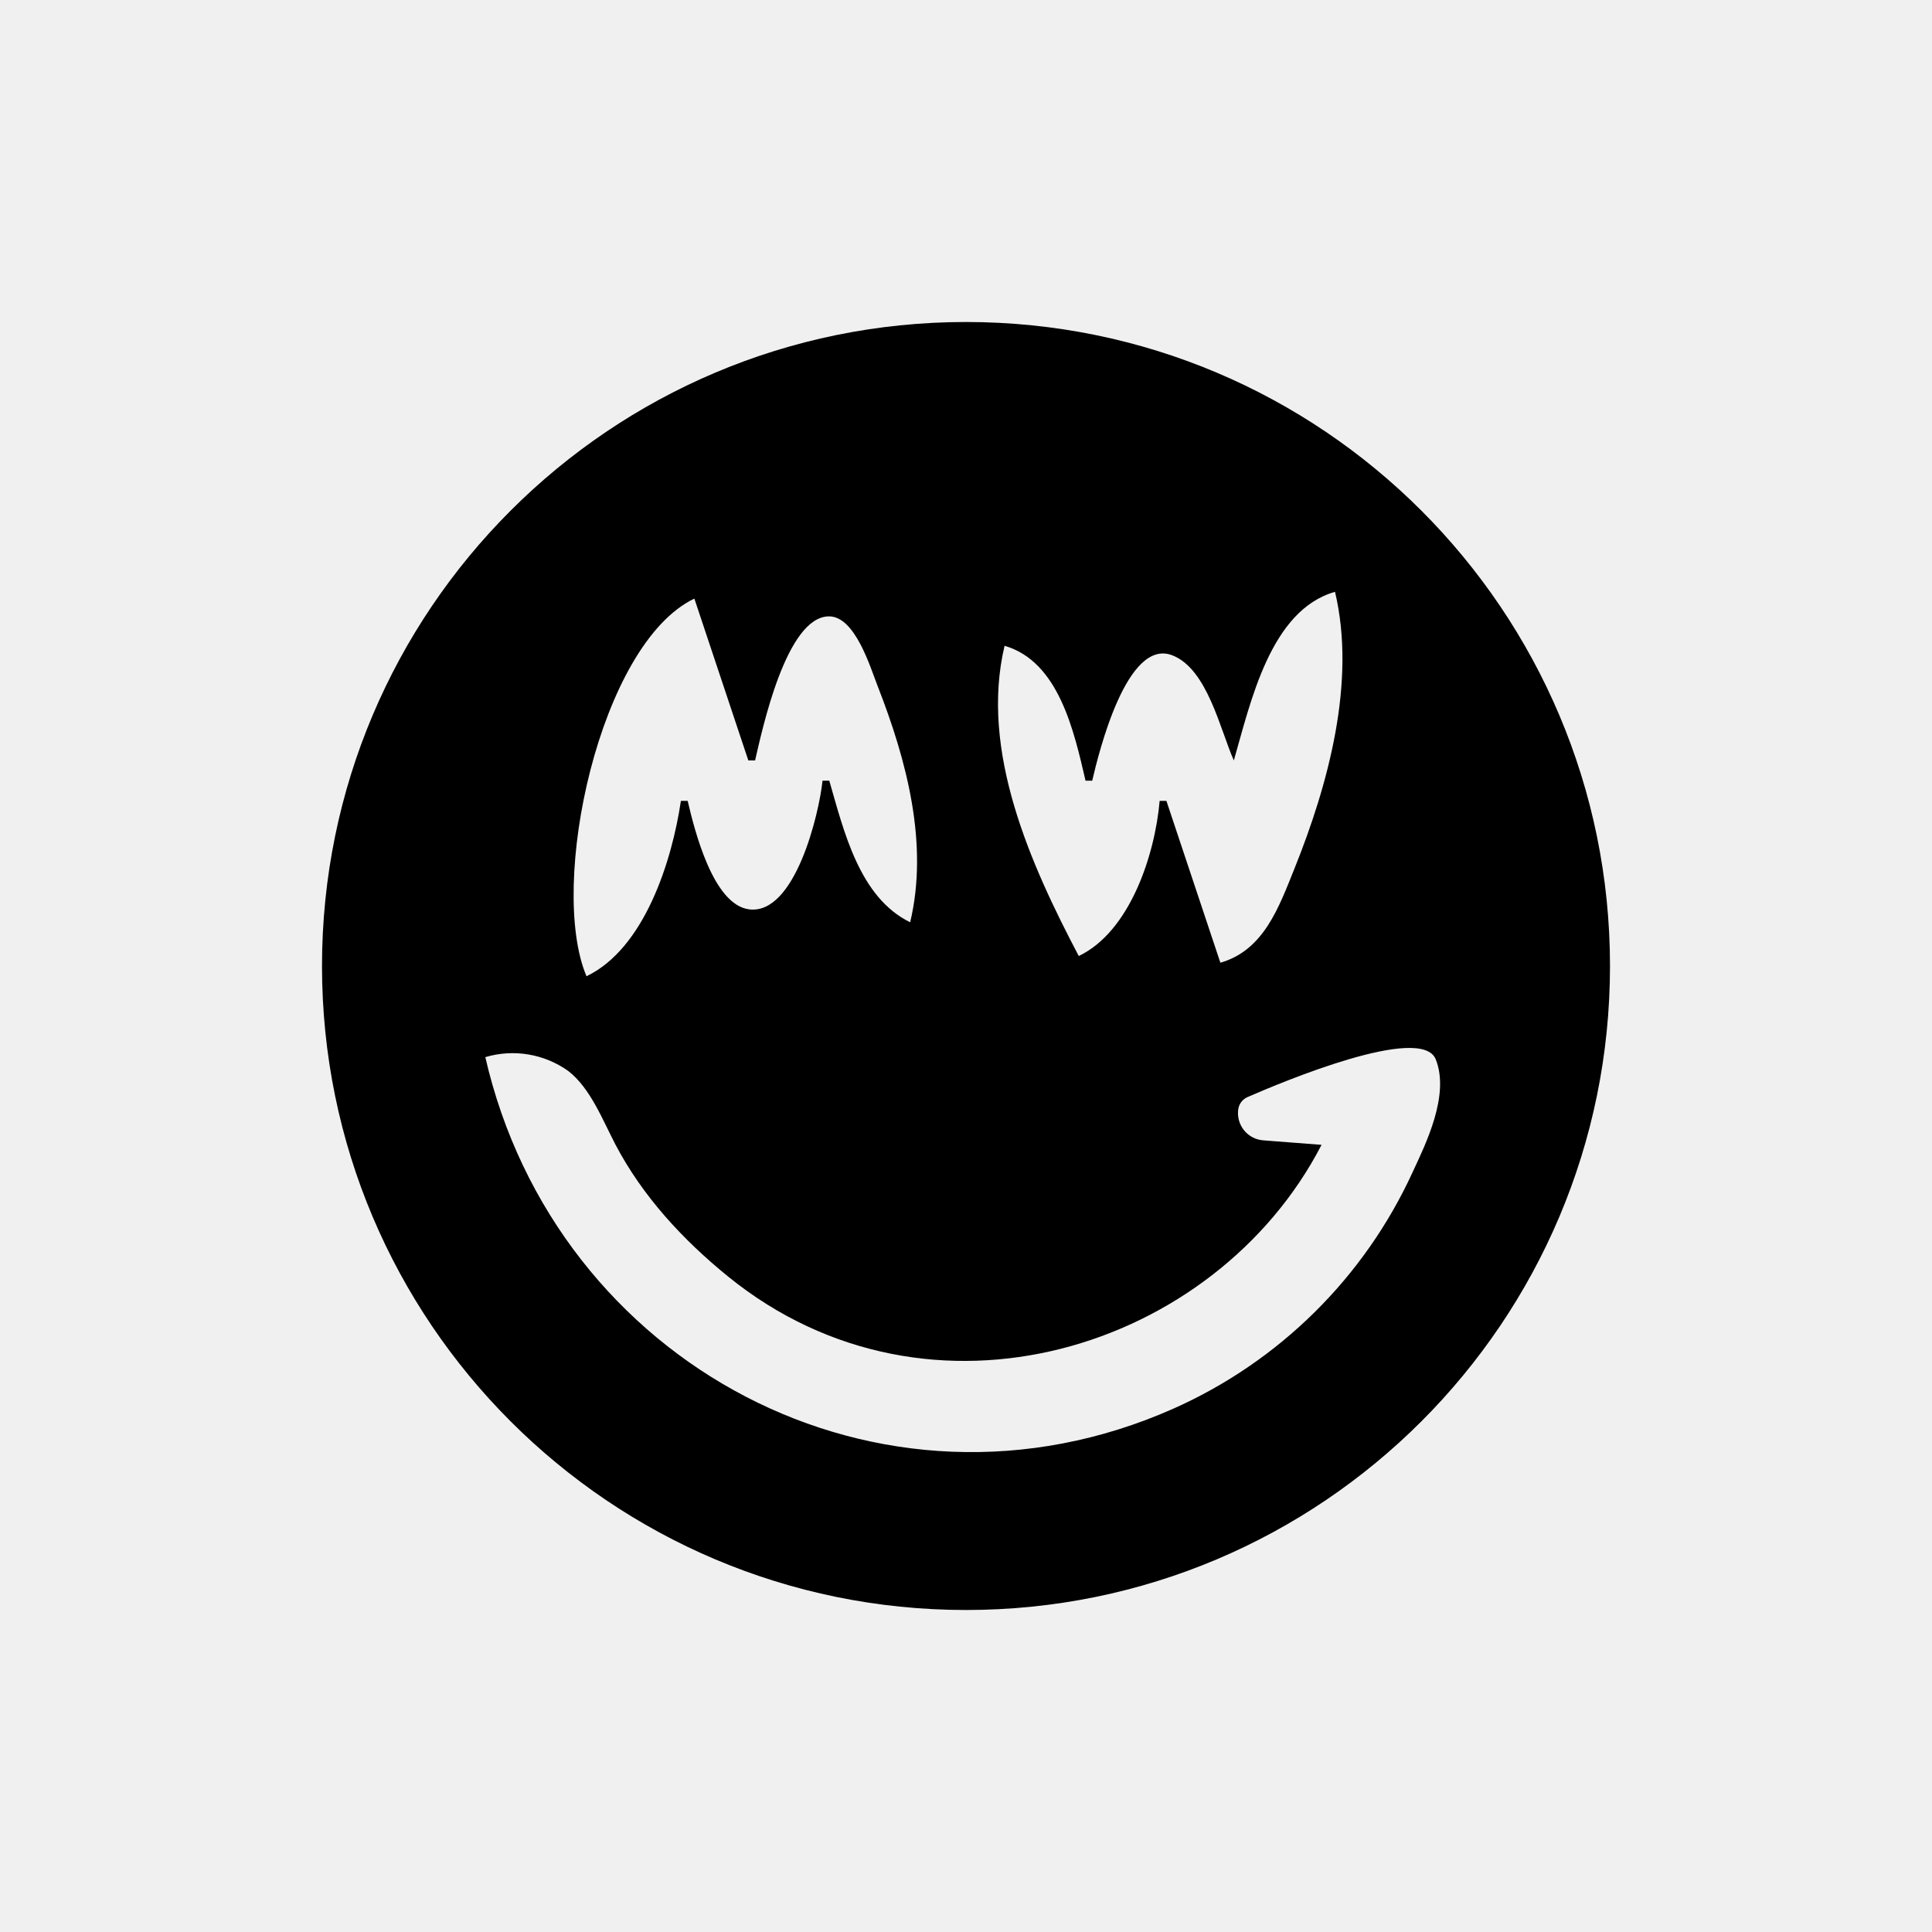
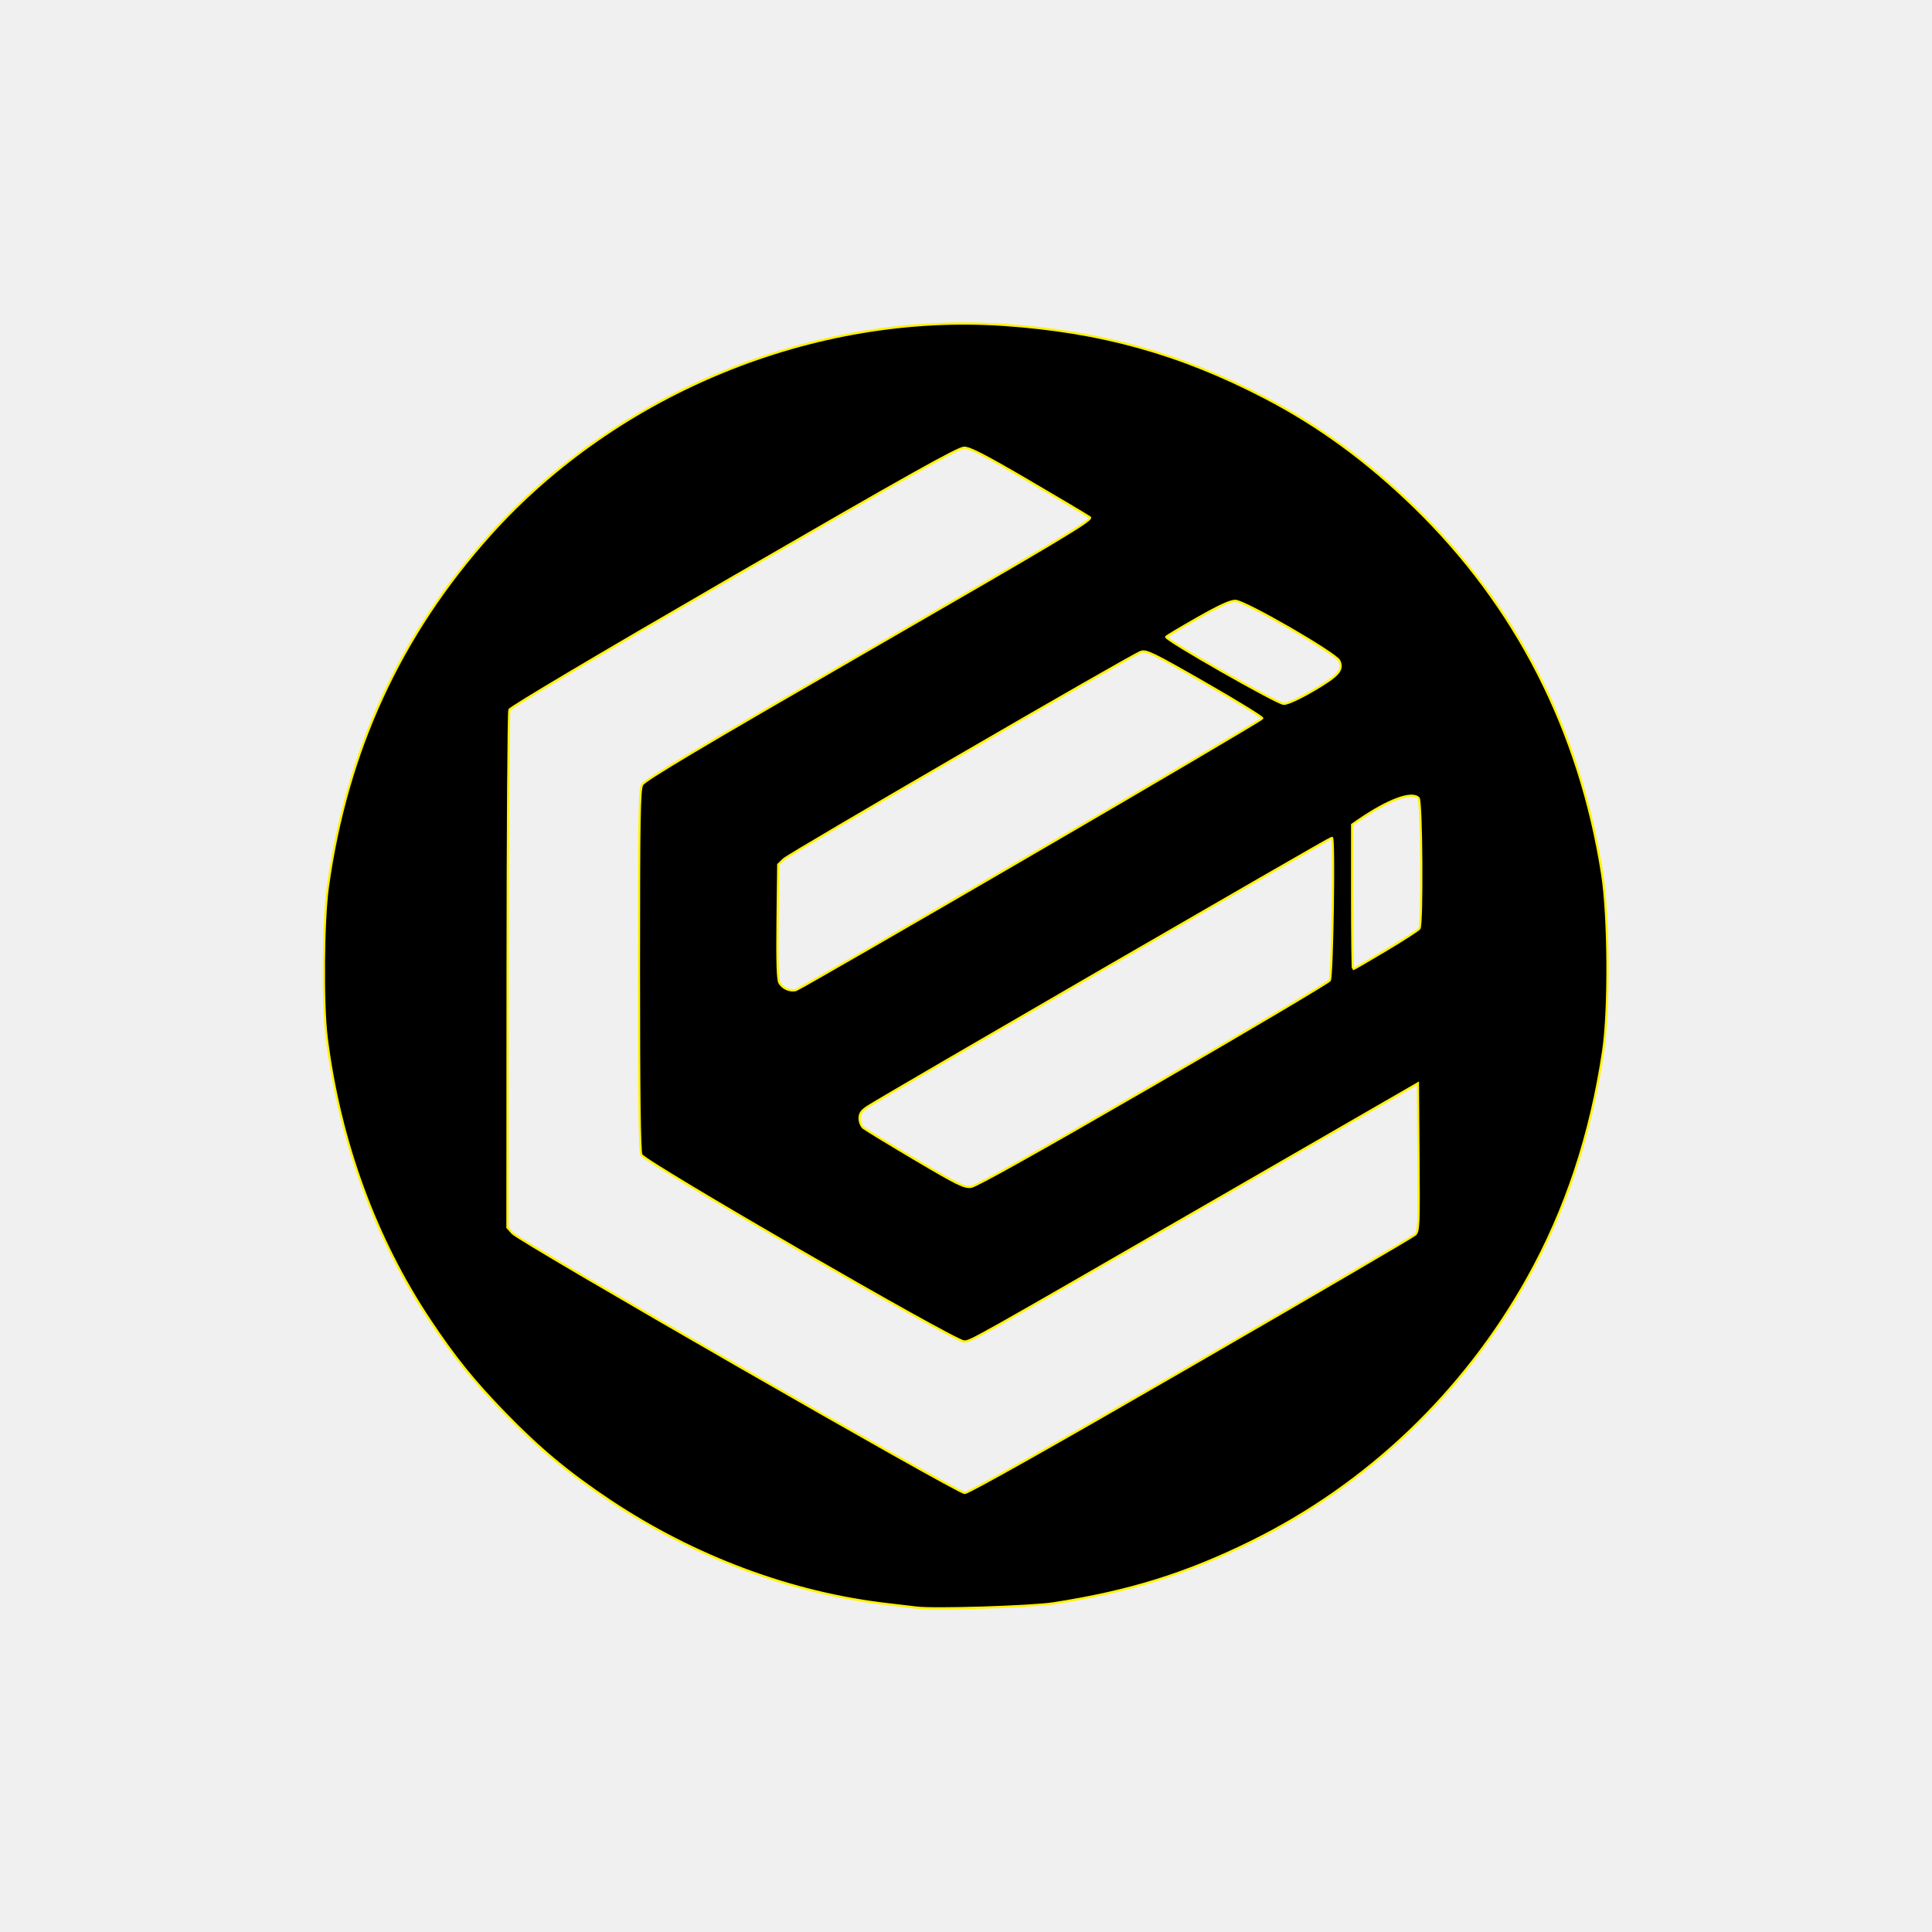
- <svg xmlns="http://www.w3.org/2000/svg" width="300" height="300" viewBox="0 0 300 300">
-   <path d="M150,50A100,100,0,1,0,250,150,100,100,0,0,0,150,50Zm32.17,168.75c-45.43,20.14-95.87-6.9-106.81-54.6a14.879,14.879,0,0,1,12.85,2.13c3.46,2.66,5.35,7.61,7.38,11.49,4.21,8.01,10.46,14.76,17.47,20.45,31.31,25.4,75.72,11.34,92.15-20.45,0,0-5.12-.4-9.08-.7a4.235,4.235,0,0,1-3.85-4.85,2.432,2.432,0,0,1,1.42-1.86c5.4-2.36,27.01-11.41,29.24-5.87,2.23,5.56-1.6,13.23-3.56,17.46A73.921,73.921,0,0,1,182.17,218.75Zm-40.84-75.54c-7.88-3.85-10.28-14.11-12.56-21.99h-1.05c-.51,5.05-4.26,20.93-11.42,19.98-5.61-.75-8.46-12.34-9.52-16.84h-1.05c-1.38,9.33-5.66,22.93-14.66,27.23-5.99-14.19,2.02-51.6,16.75-58.64l8.38,25.13h1.05c1.13-4.89,4.86-22.37,11.49-22.37,4.05,0,6.4,7.92,7.55,10.85C140.76,117.98,144.24,131,141.33,143.21Zm14.66-42.93c8.41,2.42,10.79,13.28,12.57,20.94h1.04c1.04-4.47,5.39-22.17,12.42-19.47,5.46,2.1,7.44,11.55,9.57,16.33,2.59-8.95,5.65-23.33,15.71-26.18,3.32,13.96-1.06,29.94-6.28,42.93-2.44,6.06-4.78,12.73-11.52,14.66l-8.38-25.13h-1.05c-.73,8.38-4.61,20.29-12.56,24.09C160.06,134.29,152.1,116.64,155.99,100.28Z" />
+ <svg xmlns="http://www.w3.org/2000/svg" width="300" height="300" viewBox="0 0 300 300" version="1.1" id="svg5266" xml:space="preserve">
+   <defs id="defs5270">
+     <style id="style2">.a{fill:#fff;}.b{fill:#fff200;}</style>
+   </defs>
+   <path style="display:inline;fill:#000000;fill-opacity:1;stroke:#fff200;stroke-width:0.346;stroke-opacity:1" d="m 142.302,249.625 c -0.571,-0.079 -2.518,-0.31 -4.326,-0.513 -14.932,-1.675 -30.118,-7.319 -43.26,-16.079 -6.429,-4.285 -10.916,-8.017 -16.276,-13.534 -4.898,-5.043 -7.803,-8.64 -11.701,-14.49 -8.485,-12.736 -14.013,-27.901 -16.021,-43.952 -0.646,-5.166 -0.538,-18.095 0.196,-23.361 2.945,-21.133 11.218,-39.101 25.172,-54.672 19.796,-22.089 50.348,-34.572 79.737,-32.578 15.122,1.026 27.437,4.458 40.642,11.327 8.325,4.331 15.82,9.808 23.118,16.894 15.824,15.365 25.731,34.738 29.21,57.125 1.018,6.553 1.102,20.991 0.158,27.34 -1.947,13.096 -5.797,24.699 -11.712,35.3 -9.959,17.848 -24.938,32.126 -43.023,41.012 -10.129,4.977 -18.869,7.693 -30.628,9.52 -3.459,0.537 -18.754,1.012 -21.284,0.66 z m 42.618,-37.568 c 18.817,-10.875 34.487,-20.031 34.823,-20.347 0.563,-0.529 0.603,-1.463 0.519,-12.032 l -0.091,-11.458 -27.86,16.078 c -42.65,24.614 -41.555,23.998 -42.634,23.998 -1.429,0 -49.576,-27.852 -50.088,-28.975 -0.258,-0.566 -0.374,-9.456 -0.374,-28.681 0,-23.542 0.077,-28.005 0.497,-28.795 0.376,-0.708 8.943,-5.806 35.298,-21.007 29.801,-17.189 34.718,-20.134 34.224,-20.501 -0.317,-0.235 -4.573,-2.766 -9.458,-5.624 -6.759,-3.954 -9.164,-5.195 -10.063,-5.194 -0.93,0 -8.522,4.251 -35.767,20.021 -20.885,12.089 -34.688,20.28 -34.843,20.677 -0.142,0.361 -0.269,18.597 -0.282,40.524 l -0.024,39.867 0.779,0.874 c 1.161,1.302 69.108,40.344 70.218,40.347 0.582,0 13.376,-7.2 35.127,-19.771 z m -5.813,-43.608 c 14.913,-8.633 27.234,-15.93 27.381,-16.216 0.402,-0.785 0.723,-22.151 0.334,-22.151 -0.312,0 -69.365,40.004 -72.046,41.738 -1.002,0.648 -1.298,1.065 -1.298,1.83 0,0.545 0.255,1.205 0.567,1.466 0.312,0.261 3.933,2.467 8.046,4.901 6.52,3.859 7.635,4.407 8.691,4.277 0.789,-0.098 10.656,-5.617 28.325,-15.845 z M 160.104,132.697 c 19.689,-11.458 35.844,-20.977 35.9,-21.154 0.056,-0.177 -3.961,-2.648 -8.925,-5.49 -8.136,-4.658 -9.117,-5.133 -9.946,-4.82 -1.659,0.626 -54.536,31.333 -55.423,32.186 l -0.865,0.831 -0.108,8.8 c -0.074,6.062 0.013,9.027 0.282,9.53 0.472,0.882 1.652,1.401 2.594,1.141 0.381,-0.105 16.802,-9.565 36.491,-21.023 z m 55.084,14.852 c 2.724,-1.623 5.074,-3.142 5.222,-3.374 0.467,-0.735 0.339,-19.778 -0.136,-20.254 -1.07,-1.07 -4.737,0.291 -9.362,3.476 l -0.952,0.655 v 11.224 c 0,6.173 0.062,11.224 0.137,11.224 0.075,0 2.366,-1.328 5.09,-2.951 z m -11.241,-40.366 c 3.902,-2.276 4.668,-3.147 4.02,-4.57 -0.515,-1.13 -14.62,-9.274 -16.136,-9.317 -0.762,-0.021 -2.525,0.784 -5.849,2.674 -2.617,1.488 -4.819,2.804 -4.893,2.924 -0.247,0.4 17.239,10.366 18.24,10.395 0.589,0.017 2.377,-0.798 4.619,-2.106 z" id="path3517" />
</svg>
